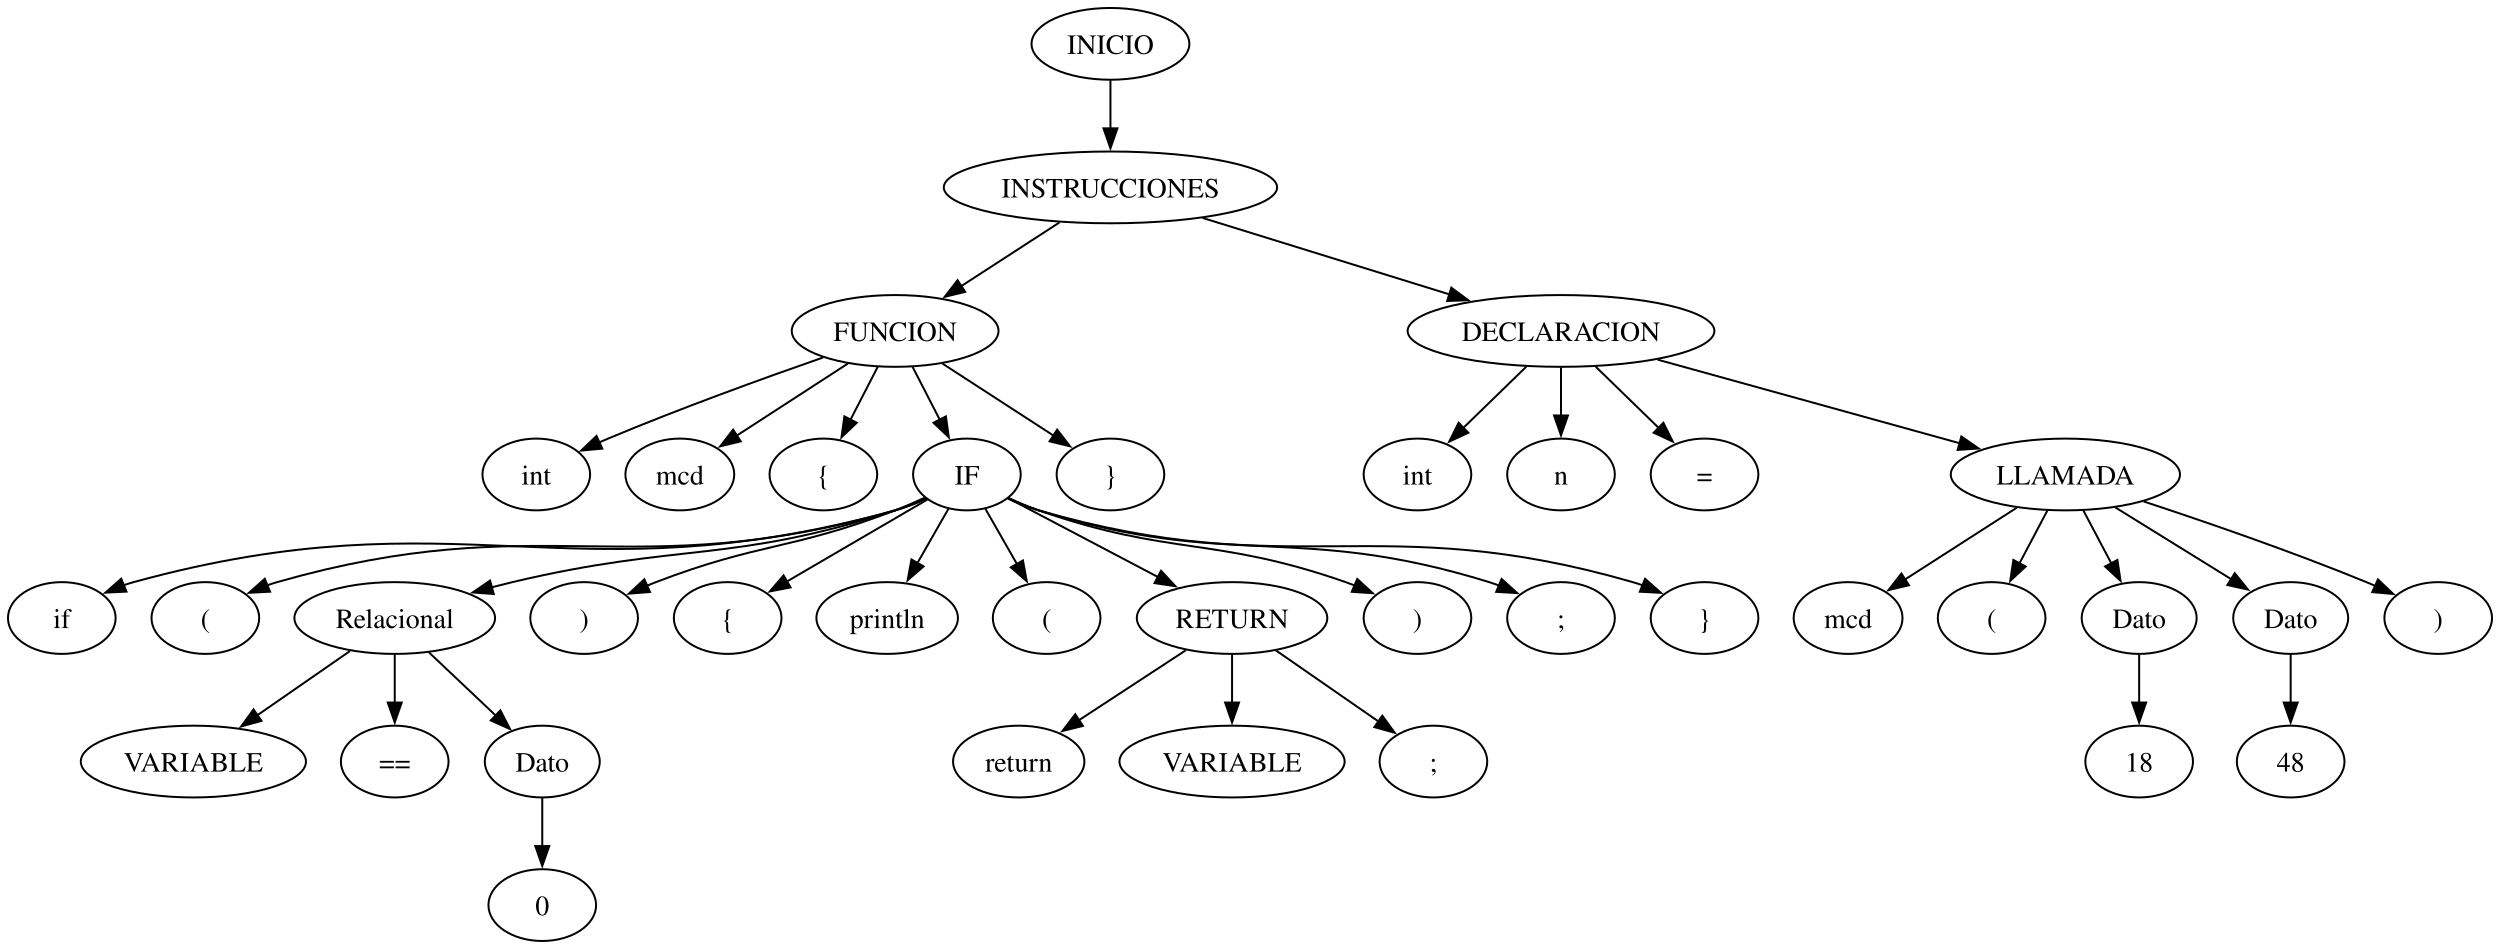
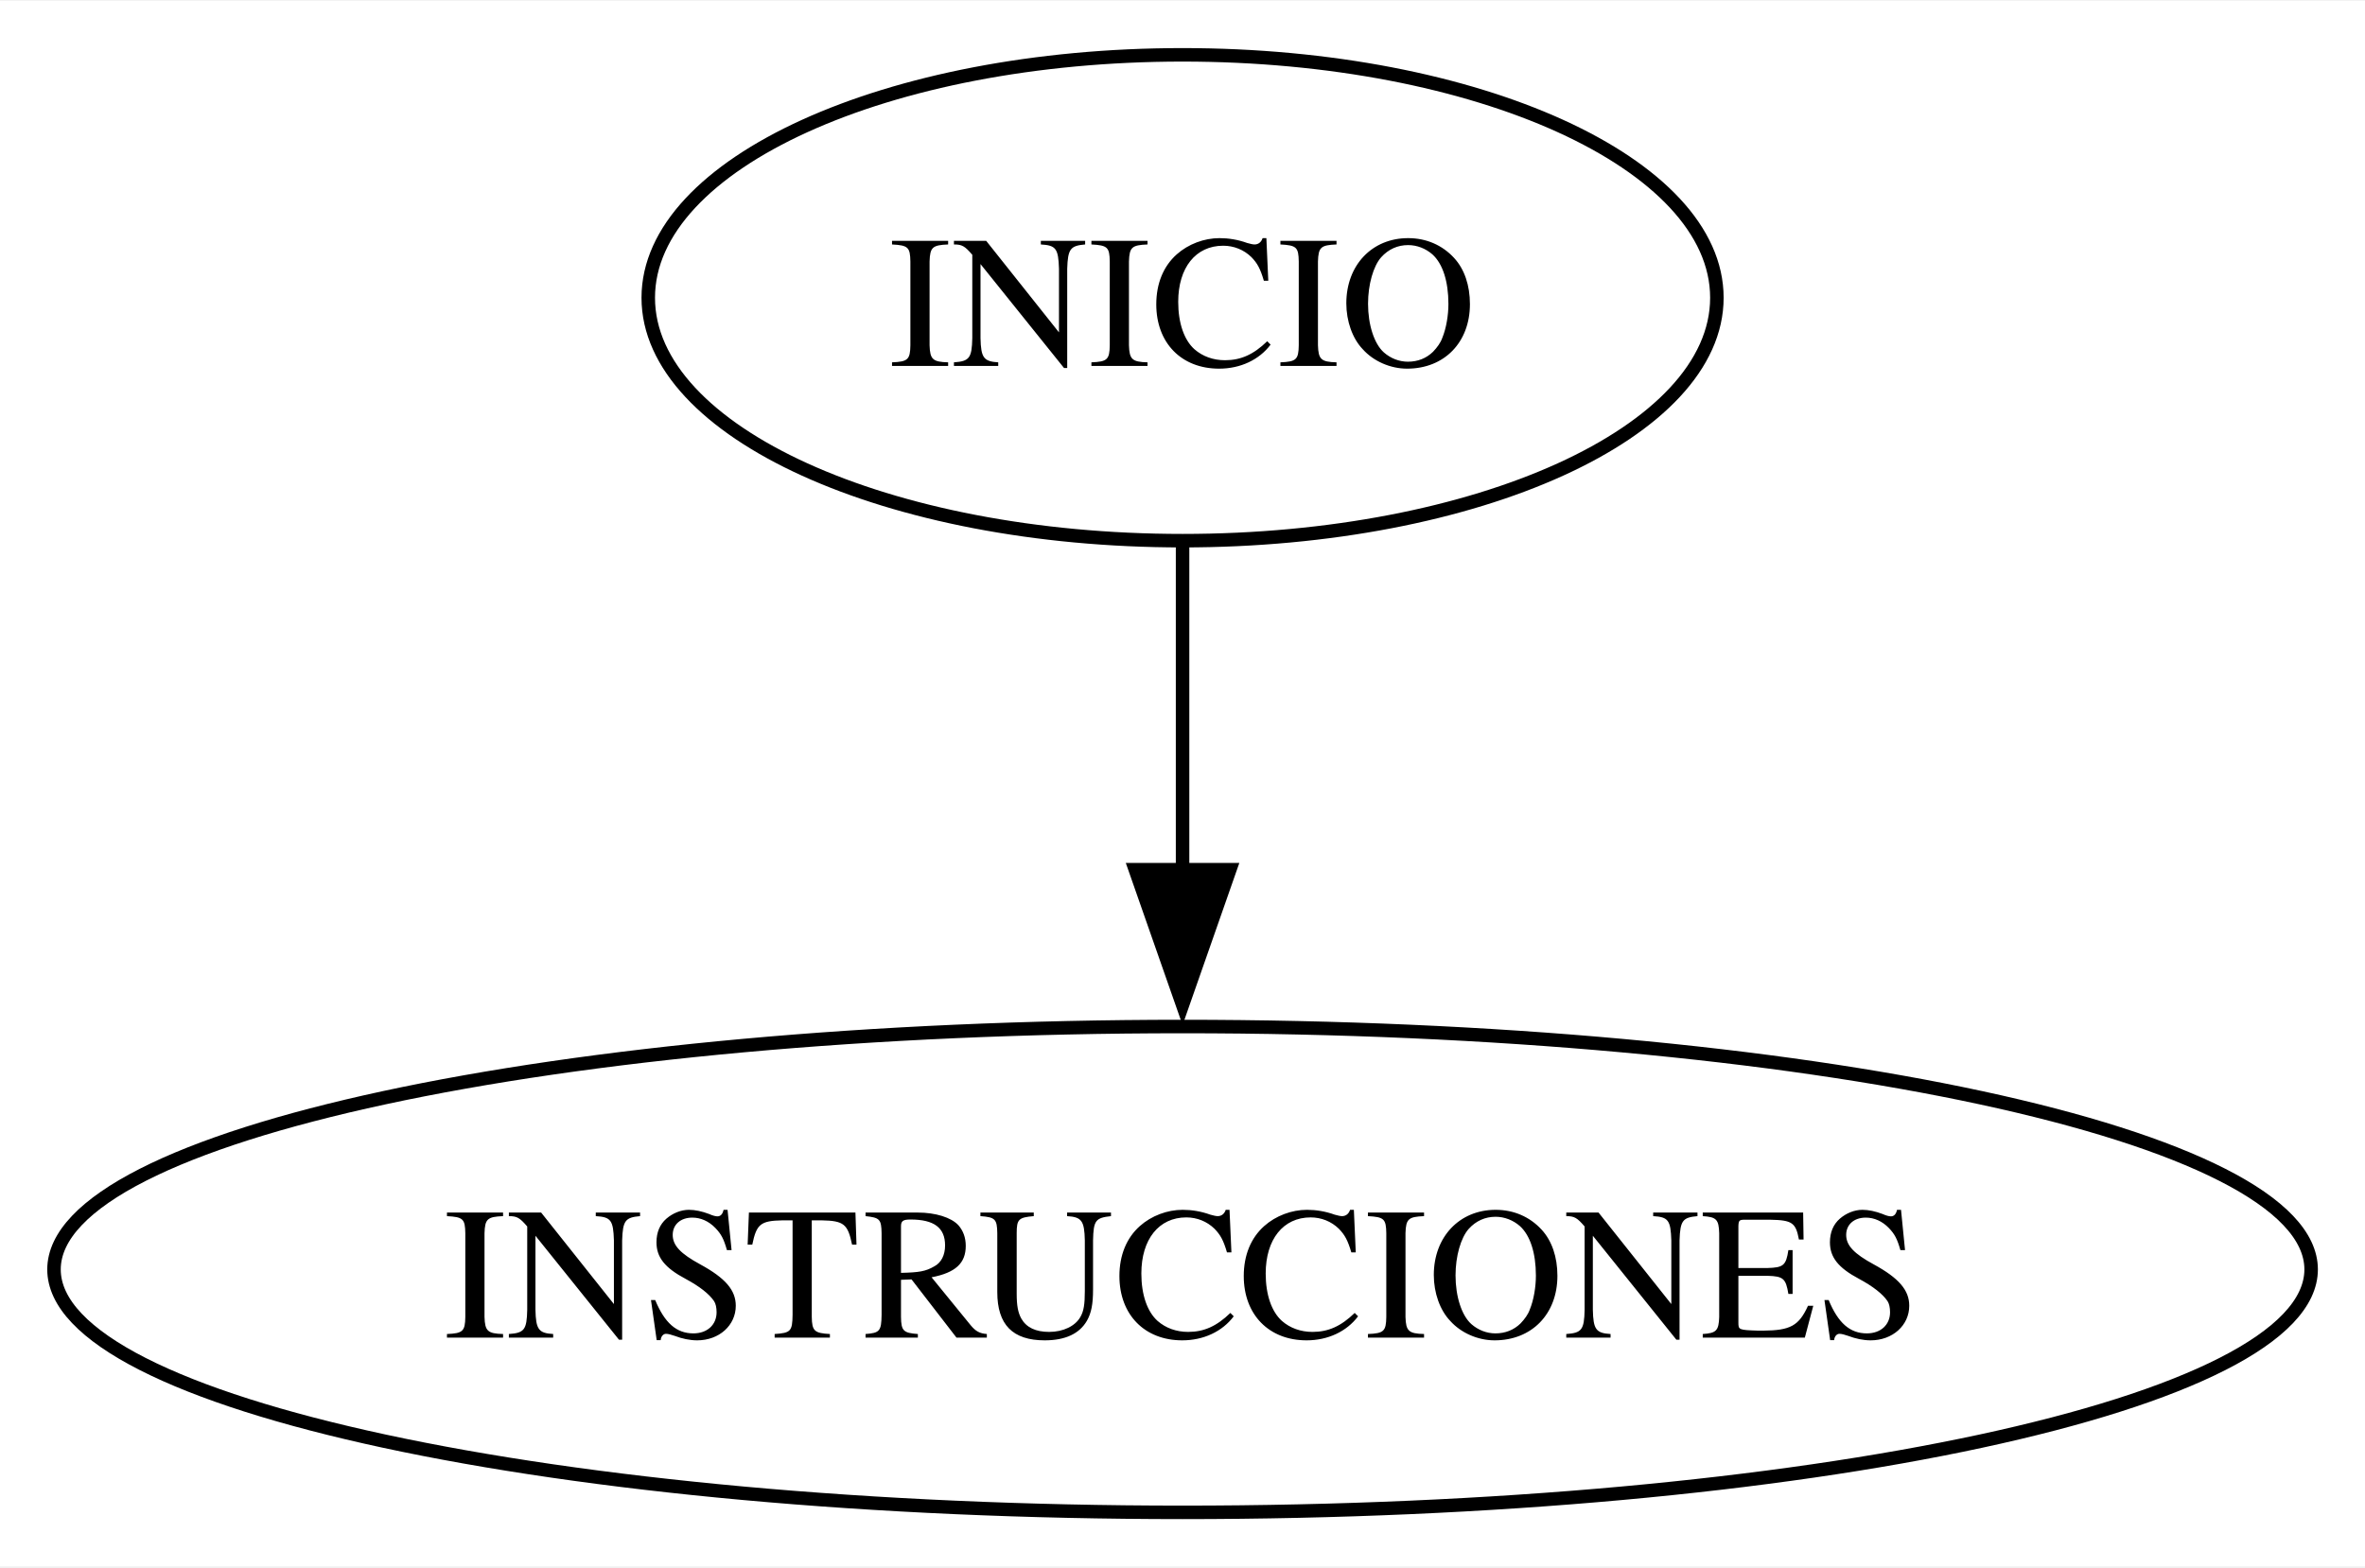
- <svg xmlns="http://www.w3.org/2000/svg" width="1254pt" height="476pt" viewBox="0.00 0.00 1254.00 476.00">
-   <g id="graph0" class="graph" transform="scale(1 1) rotate(0) translate(4 472)">
-     <polygon fill="white" stroke="none" points="-4,4 -4,-472 1250,-472 1250,4 -4,4" />
+ <svg xmlns="http://www.w3.org/2000/svg" width="175pt" height="116pt" viewBox="0.00 0.00 175.19 116.00">
+   <g id="graph0" class="graph" transform="scale(1 1) rotate(0) translate(4 112)">
+     <polygon fill="white" stroke="none" points="-4,4 -4,-112 171.19,-112 171.19,4 -4,4" />
    <g id="node1" class="node">
-       <ellipse fill="none" stroke="black" cx="553" cy="-450" rx="39.58" ry="18" />
-       <text text-anchor="middle" x="553" y="-444.95" font-family="Times,serif" font-size="14.00">INICIO</text>
+       <ellipse fill="none" stroke="black" cx="83.6" cy="-90" rx="39.58" ry="18" />
+       <text text-anchor="middle" x="83.6" y="-84.95" font-family="Times,serif" font-size="14.00">INICIO</text>
    </g>
    <g id="node2" class="node">
-       <ellipse fill="none" stroke="black" cx="553" cy="-378" rx="83.6" ry="18" />
-       <text text-anchor="middle" x="553" y="-372.95" font-family="Times,serif" font-size="14.00">INSTRUCCIONES</text>
+       <ellipse fill="none" stroke="black" cx="83.6" cy="-18" rx="83.6" ry="18" />
+       <text text-anchor="middle" x="83.6" y="-12.95" font-family="Times,serif" font-size="14.00">INSTRUCCIONES</text>
    </g>
    <g id="edge1" class="edge">
-       <path fill="none" stroke="black" d="M553,-431.7C553,-424.41 553,-415.73 553,-407.54" />
-       <polygon fill="black" stroke="black" points="556.5,-407.62 553,-397.62 549.5,-407.62 556.5,-407.62" />
-     </g>
-     <g id="node3" class="node">
-       <ellipse fill="none" stroke="black" cx="445" cy="-306" rx="51.86" ry="18" />
-       <text text-anchor="middle" x="445" y="-300.95" font-family="Times,serif" font-size="14.00">FUNCION</text>
-     </g>
-     <g id="edge2" class="edge">
-       <path fill="none" stroke="black" d="M527.41,-360.41C512.63,-350.84 493.89,-338.69 478.02,-328.4" />
-       <polygon fill="black" stroke="black" points="480.13,-325.6 469.84,-323.1 476.32,-331.47 480.13,-325.6" />
-     </g>
-     <g id="node27" class="node">
-       <ellipse fill="none" stroke="black" cx="779" cy="-306" rx="76.94" ry="18" />
-       <text text-anchor="middle" x="779" y="-300.95" font-family="Times,serif" font-size="14.00">DECLARACION</text>
-     </g>
-     <g id="edge26" class="edge">
-       <path fill="none" stroke="black" d="M599.28,-362.67C635.13,-351.56 684.94,-336.14 723.03,-324.34" />
-       <polygon fill="black" stroke="black" points="723.98,-327.71 732.49,-321.4 721.91,-321.02 723.98,-327.71" />
-     </g>
-     <g id="node4" class="node">
-       <ellipse fill="none" stroke="black" cx="265" cy="-234" rx="27" ry="18" />
-       <text text-anchor="middle" x="265" y="-228.95" font-family="Times,serif" font-size="14.00">int</text>
-     </g>
-     <g id="edge3" class="edge">
-       <path fill="none" stroke="black" d="M408.85,-292.69C379.52,-282.47 337.24,-267.19 301,-252 299.49,-251.37 297.94,-250.7 296.39,-250.02" />
-       <polygon fill="black" stroke="black" points="298.11,-246.96 287.56,-246.01 295.21,-253.33 298.11,-246.96" />
-     </g>
-     <g id="node5" class="node">
-       <ellipse fill="none" stroke="black" cx="337" cy="-234" rx="27.3" ry="18" />
-       <text text-anchor="middle" x="337" y="-228.95" font-family="Times,serif" font-size="14.00">mcd</text>
-     </g>
-     <g id="edge4" class="edge">
-       <path fill="none" stroke="black" d="M421.3,-289.64C404.9,-279.01 382.98,-264.8 365.61,-253.54" />
-       <polygon fill="black" stroke="black" points="367.54,-250.62 357.25,-248.12 363.73,-256.5 367.54,-250.62" />
-     </g>
-     <g id="node6" class="node">
-       <ellipse fill="none" stroke="black" cx="409" cy="-234" rx="27" ry="18" />
-       <text text-anchor="middle" x="409" y="-228.95" font-family="Times,serif" font-size="14.00">{</text>
-     </g>
-     <g id="edge5" class="edge">
-       <path fill="none" stroke="black" d="M436.29,-288.05C432.16,-280.03 427.13,-270.26 422.52,-261.3" />
-       <polygon fill="black" stroke="black" points="425.76,-259.95 418.08,-252.65 419.54,-263.15 425.76,-259.95" />
-     </g>
-     <g id="node7" class="node">
-       <ellipse fill="none" stroke="black" cx="481" cy="-234" rx="27" ry="18" />
-       <text text-anchor="middle" x="481" y="-228.95" font-family="Times,serif" font-size="14.00">IF</text>
-     </g>
-     <g id="edge6" class="edge">
-       <path fill="none" stroke="black" d="M453.71,-288.05C457.84,-280.03 462.87,-270.26 467.48,-261.3" />
-       <polygon fill="black" stroke="black" points="470.46,-263.15 471.92,-252.65 464.24,-259.95 470.46,-263.15" />
-     </g>
-     <g id="node26" class="node">
-       <ellipse fill="none" stroke="black" cx="553" cy="-234" rx="27" ry="18" />
-       <text text-anchor="middle" x="553" y="-228.95" font-family="Times,serif" font-size="14.00">}</text>
-     </g>
-     <g id="edge25" class="edge">
-       <path fill="none" stroke="black" d="M468.7,-289.64C485.1,-279.01 507.02,-264.8 524.39,-253.54" />
-       <polygon fill="black" stroke="black" points="526.27,-256.5 532.75,-248.12 522.46,-250.62 526.27,-256.5" />
-     </g>
-     <g id="node8" class="node">
-       <ellipse fill="none" stroke="black" cx="27" cy="-162" rx="27" ry="18" />
-       <text text-anchor="middle" x="27" y="-156.95" font-family="Times,serif" font-size="14.00">if</text>
-     </g>
-     <g id="edge7" class="edge">
-       <path fill="none" stroke="black" d="M460.53,-221.84C455.57,-219.56 450.2,-217.43 445,-216 280.54,-170.91 227.46,-225.09 63,-180 61.38,-179.55 59.73,-179.04 58.09,-178.47" />
-       <polygon fill="black" stroke="black" points="59.45,-175.25 48.87,-174.73 56.82,-181.73 59.45,-175.25" />
-     </g>
-     <g id="node9" class="node">
-       <ellipse fill="none" stroke="black" cx="99" cy="-162" rx="27" ry="18" />
-       <text text-anchor="middle" x="99" y="-156.95" font-family="Times,serif" font-size="14.00">(</text>
-     </g>
-     <g id="edge8" class="edge">
-       <path fill="none" stroke="black" d="M460.51,-221.92C455.55,-219.64 450.18,-217.48 445,-216 311.64,-177.88 268.36,-218.12 135,-180 133.38,-179.54 131.74,-179.01 130.1,-178.43" />
-       <polygon fill="black" stroke="black" points="131.47,-175.21 120.89,-174.65 128.82,-181.68 131.47,-175.21" />
-     </g>
-     <g id="node10" class="node">
-       <ellipse fill="none" stroke="black" cx="194" cy="-162" rx="50.33" ry="18" />
-       <text text-anchor="middle" x="194" y="-156.95" font-family="Times,serif" font-size="14.00">Relacional</text>
-     </g>
-     <g id="edge9" class="edge">
-       <path fill="none" stroke="black" d="M460.43,-222.18C455.47,-219.89 450.13,-217.66 445,-216 362.4,-189.24 337.48,-200.04 253,-180 249.63,-179.2 246.17,-178.33 242.7,-177.42" />
-       <polygon fill="black" stroke="black" points="243.66,-174.06 233.09,-174.82 241.82,-180.81 243.66,-174.06" />
-     </g>
-     <g id="node15" class="node">
-       <ellipse fill="none" stroke="black" cx="289" cy="-162" rx="27" ry="18" />
-       <text text-anchor="middle" x="289" y="-156.95" font-family="Times,serif" font-size="14.00">)</text>
-     </g>
-     <g id="edge14" class="edge">
-       <path fill="none" stroke="black" d="M459.91,-222.4C455.07,-220.14 449.9,-217.88 445,-216 393.01,-196.06 376.99,-199.94 325,-180 323.47,-179.41 321.91,-178.79 320.34,-178.14" />
-       <polygon fill="black" stroke="black" points="322.04,-175.06 311.48,-174.22 319.21,-181.46 322.04,-175.06" />
-     </g>
-     <g id="node16" class="node">
-       <ellipse fill="none" stroke="black" cx="361" cy="-162" rx="27" ry="18" />
-       <text text-anchor="middle" x="361" y="-156.95" font-family="Times,serif" font-size="14.00">{</text>
-     </g>
-     <g id="edge15" class="edge">
-       <path fill="none" stroke="black" d="M461.18,-221.44C441.99,-210.24 412.64,-193.12 390.66,-180.3" />
-       <polygon fill="black" stroke="black" points="392.55,-177.35 382.15,-175.34 389.03,-183.4 392.55,-177.35" />
-     </g>
-     <g id="node17" class="node">
-       <ellipse fill="none" stroke="black" cx="441" cy="-162" rx="35.49" ry="18" />
-       <text text-anchor="middle" x="441" y="-156.95" font-family="Times,serif" font-size="14.00">println</text>
-     </g>
-     <g id="edge16" class="edge">
-       <path fill="none" stroke="black" d="M471.72,-216.76C467.09,-208.67 461.38,-198.66 456.14,-189.49" />
-       <polygon fill="black" stroke="black" points="459.26,-187.89 451.26,-180.95 453.18,-191.37 459.26,-187.89" />
-     </g>
-     <g id="node18" class="node">
-       <ellipse fill="none" stroke="black" cx="521" cy="-162" rx="27" ry="18" />
-       <text text-anchor="middle" x="521" y="-156.95" font-family="Times,serif" font-size="14.00">(</text>
-     </g>
-     <g id="edge17" class="edge">
-       <path fill="none" stroke="black" d="M490.28,-216.76C494.97,-208.55 500.79,-198.37 506.09,-189.09" />
-       <polygon fill="black" stroke="black" points="509.1,-190.88 511.02,-180.46 503.02,-187.41 509.1,-190.88" />
-     </g>
-     <g id="node19" class="node">
-       <ellipse fill="none" stroke="black" cx="614" cy="-162" rx="47.77" ry="18" />
-       <text text-anchor="middle" x="614" y="-156.95" font-family="Times,serif" font-size="14.00">RETURN</text>
-     </g>
-     <g id="edge18" class="edge">
-       <path fill="none" stroke="black" d="M501.78,-222.06C521.85,-211.5 552.7,-195.26 576.97,-182.49" />
-       <polygon fill="black" stroke="black" points="578.37,-185.71 585.59,-177.95 575.11,-179.52 578.37,-185.71" />
-     </g>
-     <g id="node23" class="node">
-       <ellipse fill="none" stroke="black" cx="707" cy="-162" rx="27" ry="18" />
-       <text text-anchor="middle" x="707" y="-156.95" font-family="Times,serif" font-size="14.00">)</text>
-     </g>
-     <g id="edge22" class="edge">
-       <path fill="none" stroke="black" d="M502.01,-222.17C506.85,-219.93 512.04,-217.73 517,-216 583.37,-192.86 604.63,-203.14 671,-180 672.55,-179.46 674.12,-178.87 675.7,-178.25" />
-       <polygon fill="black" stroke="black" points="676.8,-181.59 684.6,-174.43 674.03,-175.16 676.8,-181.59" />
-     </g>
-     <g id="node24" class="node">
-       <ellipse fill="none" stroke="black" cx="779" cy="-162" rx="27" ry="18" />
-       <text text-anchor="middle" x="779" y="-156.95" font-family="Times,serif" font-size="14.00">;</text>
-     </g>
-     <g id="edge23" class="edge">
-       <path fill="none" stroke="black" d="M501.54,-222.08C506.49,-219.79 511.85,-217.59 517,-216 614.18,-185.98 645.82,-210.02 743,-180 744.61,-179.5 746.24,-178.95 747.87,-178.35" />
-       <polygon fill="black" stroke="black" points="749.19,-181.59 757.06,-174.5 746.49,-175.13 749.19,-181.59" />
-     </g>
-     <g id="node25" class="node">
-       <ellipse fill="none" stroke="black" cx="851" cy="-162" rx="27" ry="18" />
-       <text text-anchor="middle" x="851" y="-156.95" font-family="Times,serif" font-size="14.00">}</text>
-     </g>
-     <g id="edge24" class="edge">
-       <path fill="none" stroke="black" d="M501.5,-221.94C506.45,-219.66 511.82,-217.49 517,-216 645.19,-179.04 686.81,-216.96 815,-180 816.62,-179.53 818.26,-179 819.89,-178.42" />
-       <polygon fill="black" stroke="black" points="821.18,-181.67 829.1,-174.64 818.52,-175.2 821.18,-181.67" />
-     </g>
-     <g id="node11" class="node">
-       <ellipse fill="none" stroke="black" cx="93" cy="-90" rx="56.47" ry="18" />
-       <text text-anchor="middle" x="93" y="-84.95" font-family="Times,serif" font-size="14.00">VARIABLE</text>
-     </g>
-     <g id="edge10" class="edge">
-       <path fill="none" stroke="black" d="M171.58,-145.46C157.82,-135.93 139.97,-123.56 124.77,-113.02" />
-       <polygon fill="black" stroke="black" points="127.16,-110.42 116.95,-107.6 123.17,-116.17 127.16,-110.42" />
-     </g>
-     <g id="node12" class="node">
-       <ellipse fill="none" stroke="black" cx="194" cy="-90" rx="27" ry="18" />
-       <text text-anchor="middle" x="194" y="-84.95" font-family="Times,serif" font-size="14.00">==</text>
-     </g>
-     <g id="edge11" class="edge">
-       <path fill="none" stroke="black" d="M194,-143.7C194,-136.41 194,-127.73 194,-119.54" />
-       <polygon fill="black" stroke="black" points="197.5,-119.62 194,-109.62 190.5,-119.62 197.5,-119.62" />
-     </g>
-     <g id="node13" class="node">
-       <ellipse fill="none" stroke="black" cx="268" cy="-90" rx="28.83" ry="18" />
-       <text text-anchor="middle" x="268" y="-84.95" font-family="Times,serif" font-size="14.00">Dato</text>
-     </g>
-     <g id="edge12" class="edge">
-       <path fill="none" stroke="black" d="M211.16,-144.76C221.14,-135.33 233.84,-123.32 244.7,-113.04" />
-       <polygon fill="black" stroke="black" points="246.98,-115.7 251.84,-106.29 242.17,-110.62 246.98,-115.7" />
-     </g>
-     <g id="node14" class="node">
-       <ellipse fill="none" stroke="black" cx="268" cy="-18" rx="27" ry="18" />
-       <text text-anchor="middle" x="268" y="-12.95" font-family="Times,serif" font-size="14.00">0</text>
-     </g>
-     <g id="edge13" class="edge">
-       <path fill="none" stroke="black" d="M268,-71.7C268,-64.41 268,-55.73 268,-47.54" />
-       <polygon fill="black" stroke="black" points="271.5,-47.62 268,-37.62 264.5,-47.62 271.5,-47.62" />
-     </g>
-     <g id="node20" class="node">
-       <ellipse fill="none" stroke="black" cx="507" cy="-90" rx="32.93" ry="18" />
-       <text text-anchor="middle" x="507" y="-84.95" font-family="Times,serif" font-size="14.00">return</text>
-     </g>
-     <g id="edge19" class="edge">
-       <path fill="none" stroke="black" d="M590.78,-145.81C575.06,-135.53 554.14,-121.84 537.13,-110.71" />
-       <polygon fill="black" stroke="black" points="539.19,-107.88 528.91,-105.33 535.36,-113.74 539.19,-107.88" />
-     </g>
-     <g id="node21" class="node">
-       <ellipse fill="none" stroke="black" cx="614" cy="-90" rx="56.47" ry="18" />
-       <text text-anchor="middle" x="614" y="-84.95" font-family="Times,serif" font-size="14.00">VARIABLE</text>
-     </g>
-     <g id="edge20" class="edge">
-       <path fill="none" stroke="black" d="M614,-143.7C614,-136.41 614,-127.73 614,-119.54" />
-       <polygon fill="black" stroke="black" points="617.5,-119.62 614,-109.62 610.5,-119.62 617.5,-119.62" />
-     </g>
-     <g id="node22" class="node">
-       <ellipse fill="none" stroke="black" cx="715" cy="-90" rx="27" ry="18" />
-       <text text-anchor="middle" x="715" y="-84.95" font-family="Times,serif" font-size="14.00">;</text>
-     </g>
-     <g id="edge21" class="edge">
-       <path fill="none" stroke="black" d="M635.92,-145.81C651.14,-135.26 671.54,-121.12 687.81,-109.84" />
-       <polygon fill="black" stroke="black" points="689.37,-113.02 695.6,-104.45 685.38,-107.27 689.37,-113.02" />
-     </g>
-     <g id="node28" class="node">
-       <ellipse fill="none" stroke="black" cx="707" cy="-234" rx="27" ry="18" />
-       <text text-anchor="middle" x="707" y="-228.95" font-family="Times,serif" font-size="14.00">int</text>
-     </g>
-     <g id="edge27" class="edge">
-       <path fill="none" stroke="black" d="M761.57,-288.05C752.08,-278.82 740.21,-267.29 729.97,-257.33" />
-       <polygon fill="black" stroke="black" points="732.53,-254.94 722.92,-250.48 727.65,-259.96 732.53,-254.94" />
-     </g>
-     <g id="node29" class="node">
-       <ellipse fill="none" stroke="black" cx="779" cy="-234" rx="27" ry="18" />
-       <text text-anchor="middle" x="779" y="-228.95" font-family="Times,serif" font-size="14.00">n</text>
-     </g>
-     <g id="edge28" class="edge">
-       <path fill="none" stroke="black" d="M779,-287.7C779,-280.41 779,-271.73 779,-263.54" />
-       <polygon fill="black" stroke="black" points="782.5,-263.62 779,-253.62 775.5,-263.62 782.5,-263.62" />
-     </g>
-     <g id="node30" class="node">
-       <ellipse fill="none" stroke="black" cx="851" cy="-234" rx="27" ry="18" />
-       <text text-anchor="middle" x="851" y="-228.95" font-family="Times,serif" font-size="14.00">=</text>
-     </g>
-     <g id="edge29" class="edge">
-       <path fill="none" stroke="black" d="M796.43,-288.05C805.92,-278.82 817.79,-267.29 828.03,-257.33" />
-       <polygon fill="black" stroke="black" points="830.35,-259.96 835.08,-250.48 825.47,-254.94 830.35,-259.96" />
-     </g>
-     <g id="node31" class="node">
-       <ellipse fill="none" stroke="black" cx="1032" cy="-234" rx="57.49" ry="18" />
-       <text text-anchor="middle" x="1032" y="-228.95" font-family="Times,serif" font-size="14.00">LLAMADA</text>
-     </g>
-     <g id="edge30" class="edge">
-       <path fill="none" stroke="black" d="M827.48,-291.59C870.87,-279.58 934.34,-262.02 979.04,-249.65" />
-       <polygon fill="black" stroke="black" points="979.81,-253.07 988.52,-247.03 977.95,-246.32 979.81,-253.07" />
-     </g>
-     <g id="node32" class="node">
-       <ellipse fill="none" stroke="black" cx="923" cy="-162" rx="27.3" ry="18" />
-       <text text-anchor="middle" x="923" y="-156.95" font-family="Times,serif" font-size="14.00">mcd</text>
-     </g>
-     <g id="edge31" class="edge">
-       <path fill="none" stroke="black" d="M1007.54,-217.29C990.96,-206.64 968.98,-192.53 951.59,-181.36" />
-       <polygon fill="black" stroke="black" points="953.54,-178.45 943.23,-175.99 949.76,-184.34 953.54,-178.45" />
-     </g>
-     <g id="node33" class="node">
-       <ellipse fill="none" stroke="black" cx="995" cy="-162" rx="27" ry="18" />
-       <text text-anchor="middle" x="995" y="-156.95" font-family="Times,serif" font-size="14.00">(</text>
-     </g>
-     <g id="edge32" class="edge">
-       <path fill="none" stroke="black" d="M1023.04,-216.05C1018.8,-208.03 1013.64,-198.26 1008.9,-189.3" />
-       <polygon fill="black" stroke="black" points="1012.09,-187.85 1004.33,-180.65 1005.91,-191.12 1012.09,-187.85" />
-     </g>
-     <g id="node34" class="node">
-       <ellipse fill="none" stroke="black" cx="1069" cy="-162" rx="28.83" ry="18" />
-       <text text-anchor="middle" x="1069" y="-156.95" font-family="Times,serif" font-size="14.00">Dato</text>
-     </g>
-     <g id="edge33" class="edge">
-       <path fill="none" stroke="black" d="M1040.96,-216.05C1045.2,-208.03 1050.36,-198.26 1055.1,-189.3" />
-       <polygon fill="black" stroke="black" points="1058.09,-191.12 1059.67,-180.65 1051.91,-187.85 1058.09,-191.12" />
-     </g>
-     <g id="node36" class="node">
-       <ellipse fill="none" stroke="black" cx="1145" cy="-162" rx="28.83" ry="18" />
-       <text text-anchor="middle" x="1145" y="-156.95" font-family="Times,serif" font-size="14.00">Dato</text>
-     </g>
-     <g id="edge35" class="edge">
-       <path fill="none" stroke="black" d="M1057.08,-217.46C1074.23,-206.84 1097.03,-192.71 1115.12,-181.51" />
-       <polygon fill="black" stroke="black" points="1116.94,-184.5 1123.6,-176.26 1113.25,-178.55 1116.94,-184.5" />
-     </g>
-     <g id="node38" class="node">
-       <ellipse fill="none" stroke="black" cx="1219" cy="-162" rx="27" ry="18" />
-       <text text-anchor="middle" x="1219" y="-156.95" font-family="Times,serif" font-size="14.00">)</text>
-     </g>
-     <g id="edge37" class="edge">
-       <path fill="none" stroke="black" d="M1071.21,-220.48C1101.94,-210.37 1145.6,-195.35 1183,-180 1184.52,-179.38 1186.07,-178.72 1187.62,-178.05" />
-       <polygon fill="black" stroke="black" points="1188.79,-181.36 1196.46,-174.06 1185.91,-174.98 1188.79,-181.36" />
-     </g>
-     <g id="node35" class="node">
-       <ellipse fill="none" stroke="black" cx="1069" cy="-90" rx="27" ry="18" />
-       <text text-anchor="middle" x="1069" y="-84.95" font-family="Times,serif" font-size="14.00">18</text>
-     </g>
-     <g id="edge34" class="edge">
-       <path fill="none" stroke="black" d="M1069,-143.7C1069,-136.41 1069,-127.73 1069,-119.54" />
-       <polygon fill="black" stroke="black" points="1072.5,-119.62 1069,-109.62 1065.5,-119.62 1072.5,-119.62" />
-     </g>
-     <g id="node37" class="node">
-       <ellipse fill="none" stroke="black" cx="1145" cy="-90" rx="27" ry="18" />
-       <text text-anchor="middle" x="1145" y="-84.95" font-family="Times,serif" font-size="14.00">48</text>
-     </g>
-     <g id="edge36" class="edge">
-       <path fill="none" stroke="black" d="M1145,-143.7C1145,-136.41 1145,-127.73 1145,-119.54" />
-       <polygon fill="black" stroke="black" points="1148.5,-119.62 1145,-109.62 1141.5,-119.62 1148.5,-119.62" />
+       <path fill="none" stroke="black" d="M83.6,-71.7C83.6,-64.41 83.6,-55.73 83.6,-47.54" />
+       <polygon fill="black" stroke="black" points="87.1,-47.62 83.6,-37.62 80.1,-47.62 87.1,-47.62" />
    </g>
  </g>
</svg>
